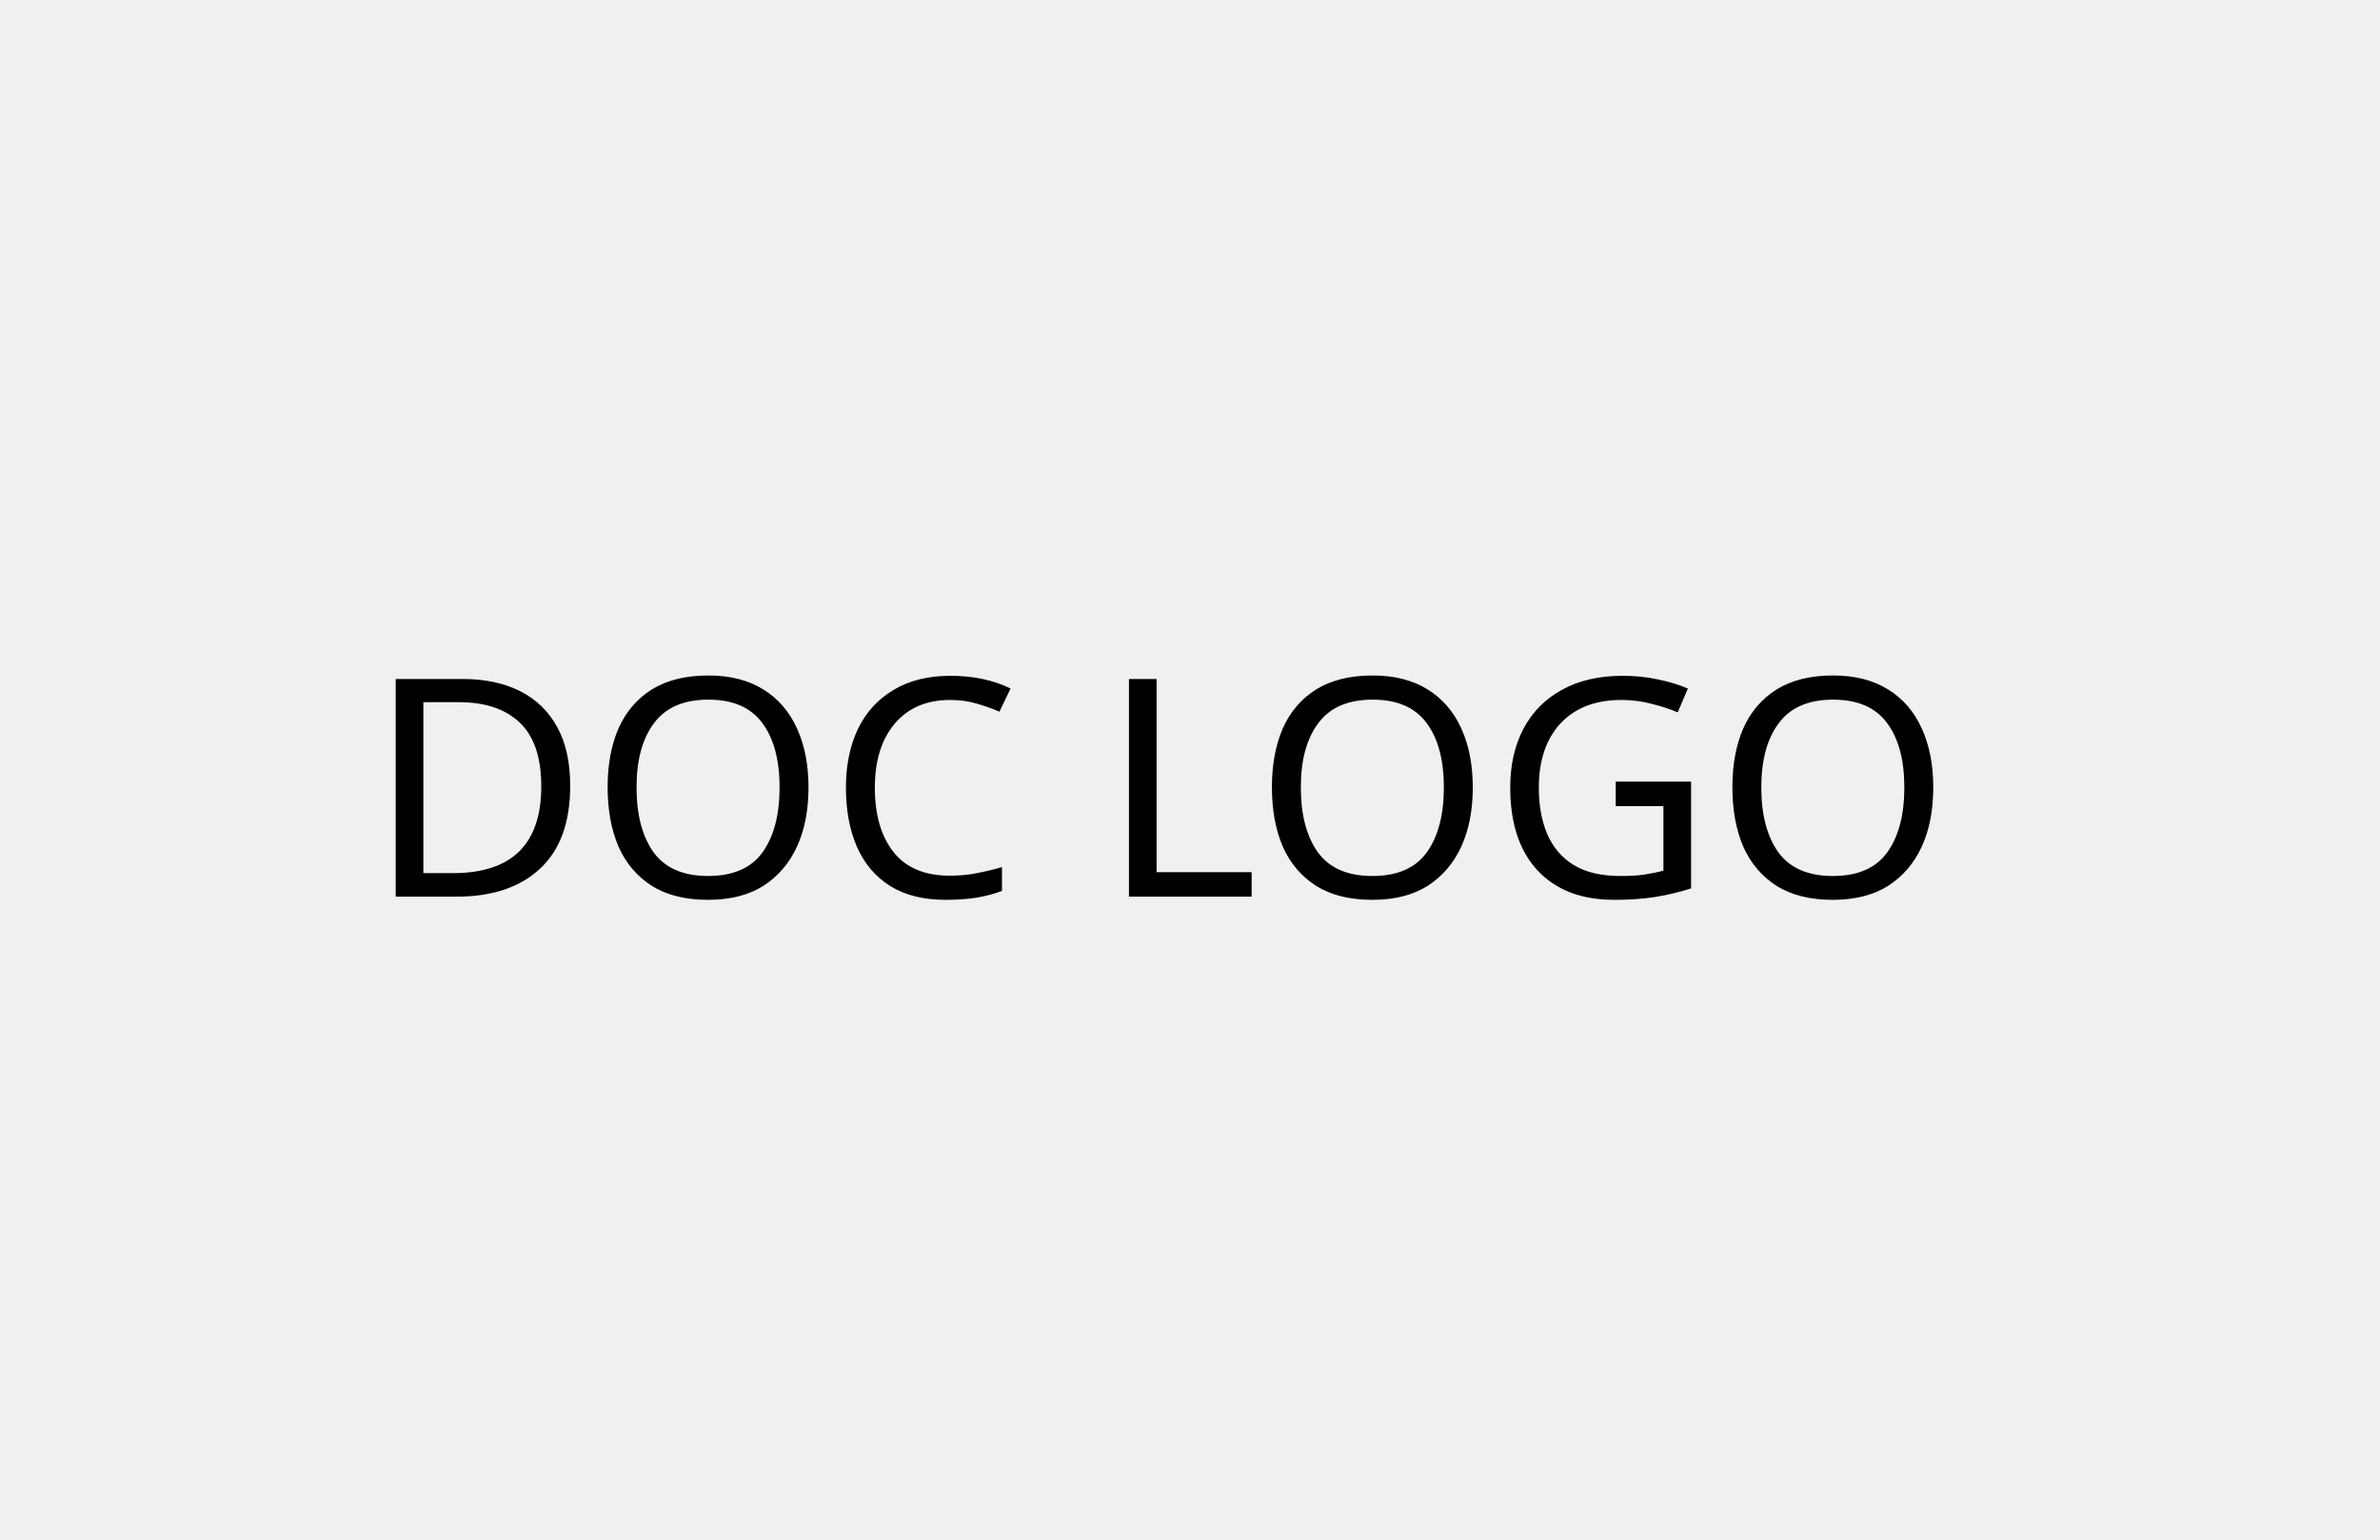
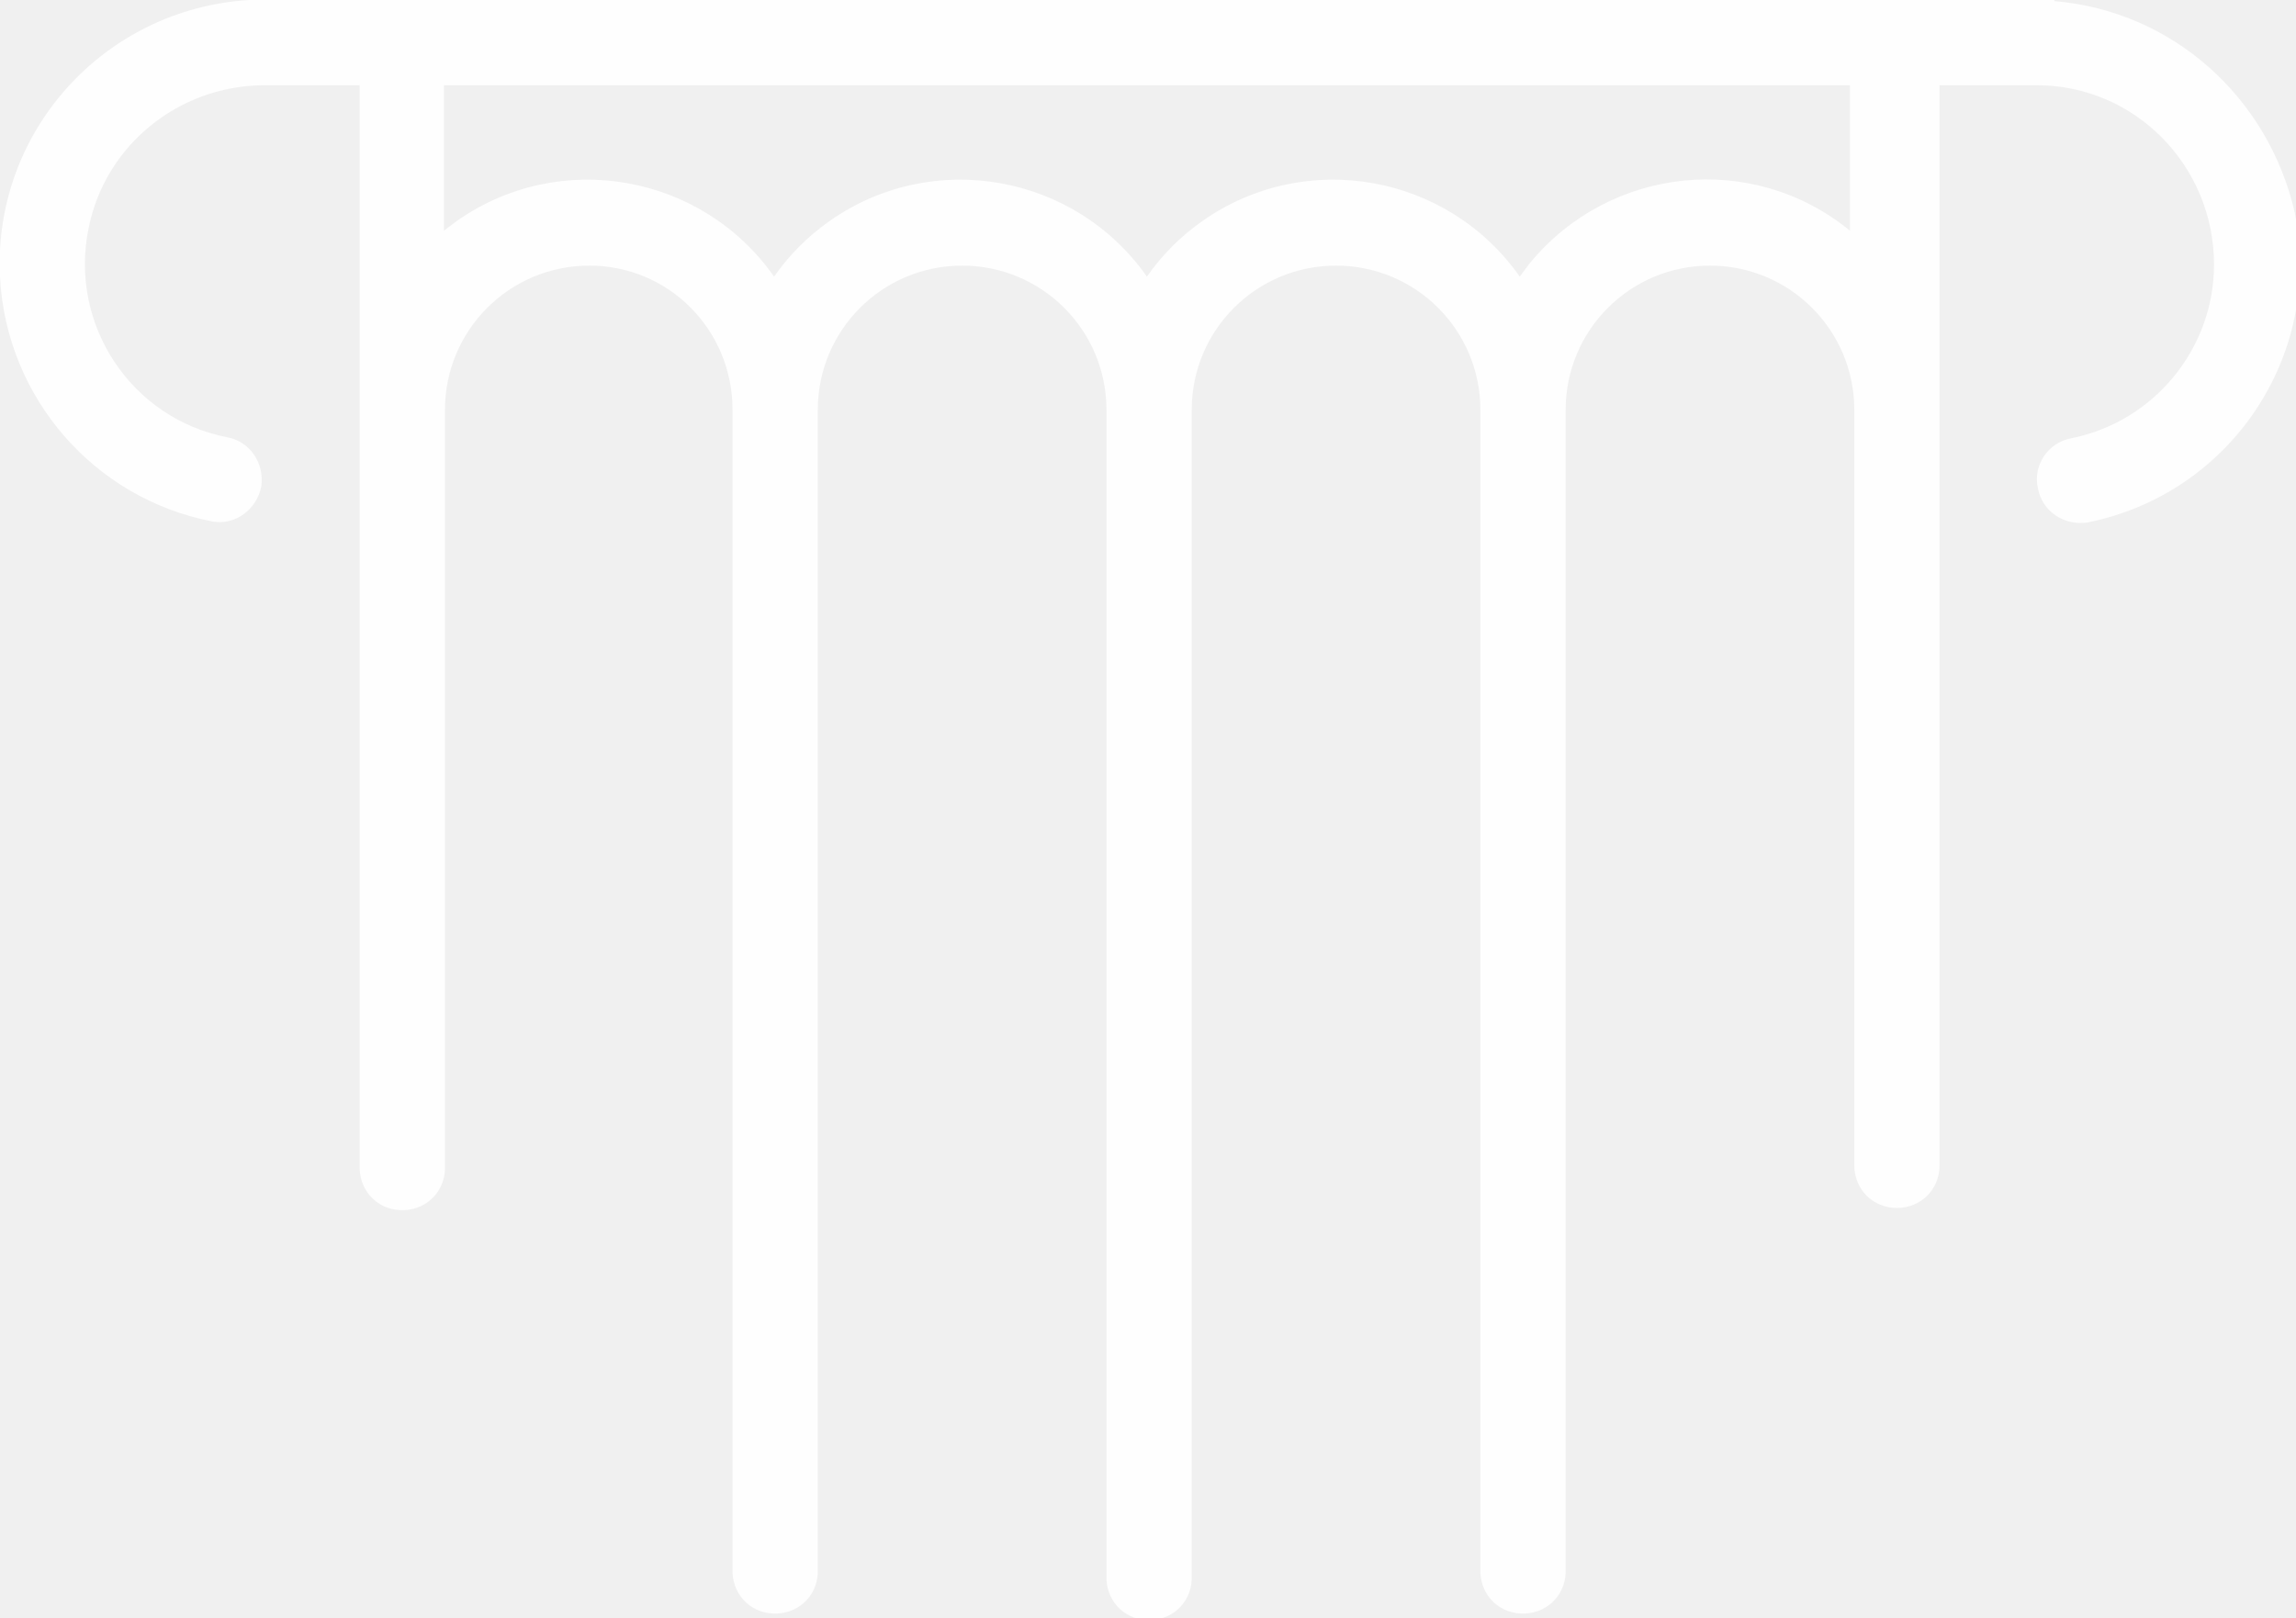
- <svg xmlns="http://www.w3.org/2000/svg" viewBox="-41 -12.7 117 75.7" xml:space="preserve">
+ <svg xmlns="http://www.w3.org/2000/svg" version="1.1" id="Camada_1" x="0px" y="0px" viewBox="0 0 210 148" style="enable-background:new 0 0 210 148;" xml:space="preserve">
  <style type="text/css">
- 	.st0{font-family:'Helvetica-Bold';}
- 	.st1{font-size:15px;}
+ 	.st0{fill:#FFFFFF;fill-opacity:0.9;}
</style>
-   <text transform="matrix(1 0 0 1 -23.0005 31.3888)" class="st0 st1">DOC LOGO</text>
+   <path class="st0" d="M187.9,0.1V0H22.8V0C9.5,0.8-0.7,12.1,0,25.4c0.6,11,8.6,20.2,19.4,22.3c2.1,0.4,4.1-1.1,4.5-3.2  c0.3-2.1-1-4.1-3.1-4.5C12,38.3,6.3,29.7,8.1,20.9c1.5-7.6,8.2-13,15.9-13.1h8.9v98.8c-0.1,2.2,1.5,4,3.7,4.1s4-1.5,4.1-3.7  c0-0.1,0-0.3,0-0.4V37.5c0-7.3,5.9-13.2,13.2-13.2S67,30.2,67,37.5v106c-0.1,2.2,1.5,4,3.7,4.1s4-1.5,4.1-3.7c0-0.1,0-0.3,0-0.4  v-106c0-7.3,5.9-13.2,13.2-13.2s13.2,5.9,13.2,13.2v106.6c-0.1,2.2,1.5,4,3.7,4.1s4-1.5,4.1-3.7c0-0.1,0-0.3,0-0.4V37.5  c0-7.3,5.9-13.2,13.2-13.2s13.2,5.9,13.2,13.2v106c-0.1,2.2,1.5,4,3.7,4.1s4-1.5,4.1-3.7c0-0.1,0-0.3,0-0.4v-106  c0-7.3,5.9-13.2,13.2-13.2s13.2,5.9,13.2,13.2v69.1c0,2.2,1.7,3.9,3.9,3.9s3.9-1.7,3.9-3.9V7.8h8.9c9,0,16.2,7.4,16.2,16.4  c0,7.7-5.5,14.4-13.1,15.9c-2.1,0.4-3.5,2.5-3,4.6c0.4,2.1,2.4,3.4,4.5,3.1c13.1-2.6,21.6-15.3,19-28.3C207.5,8.9,198.7,1,187.9,0.1  z M169.2,21.1c-8.9-7.3-22-5.9-29.3,3c-0.3,0.4-0.6,0.8-0.9,1.2c-6.6-9.4-19.6-11.7-29-5.1c-2,1.4-3.7,3.1-5.1,5.1  c-6.6-9.4-19.6-11.7-29-5.1c-2,1.4-3.7,3.1-5.1,5.1c-6.6-9.4-19.6-11.7-29-5.1c-0.4,0.3-0.8,0.6-1.2,0.9V7.8h128.6L169.2,21.1  L169.2,21.1z" />
</svg>
